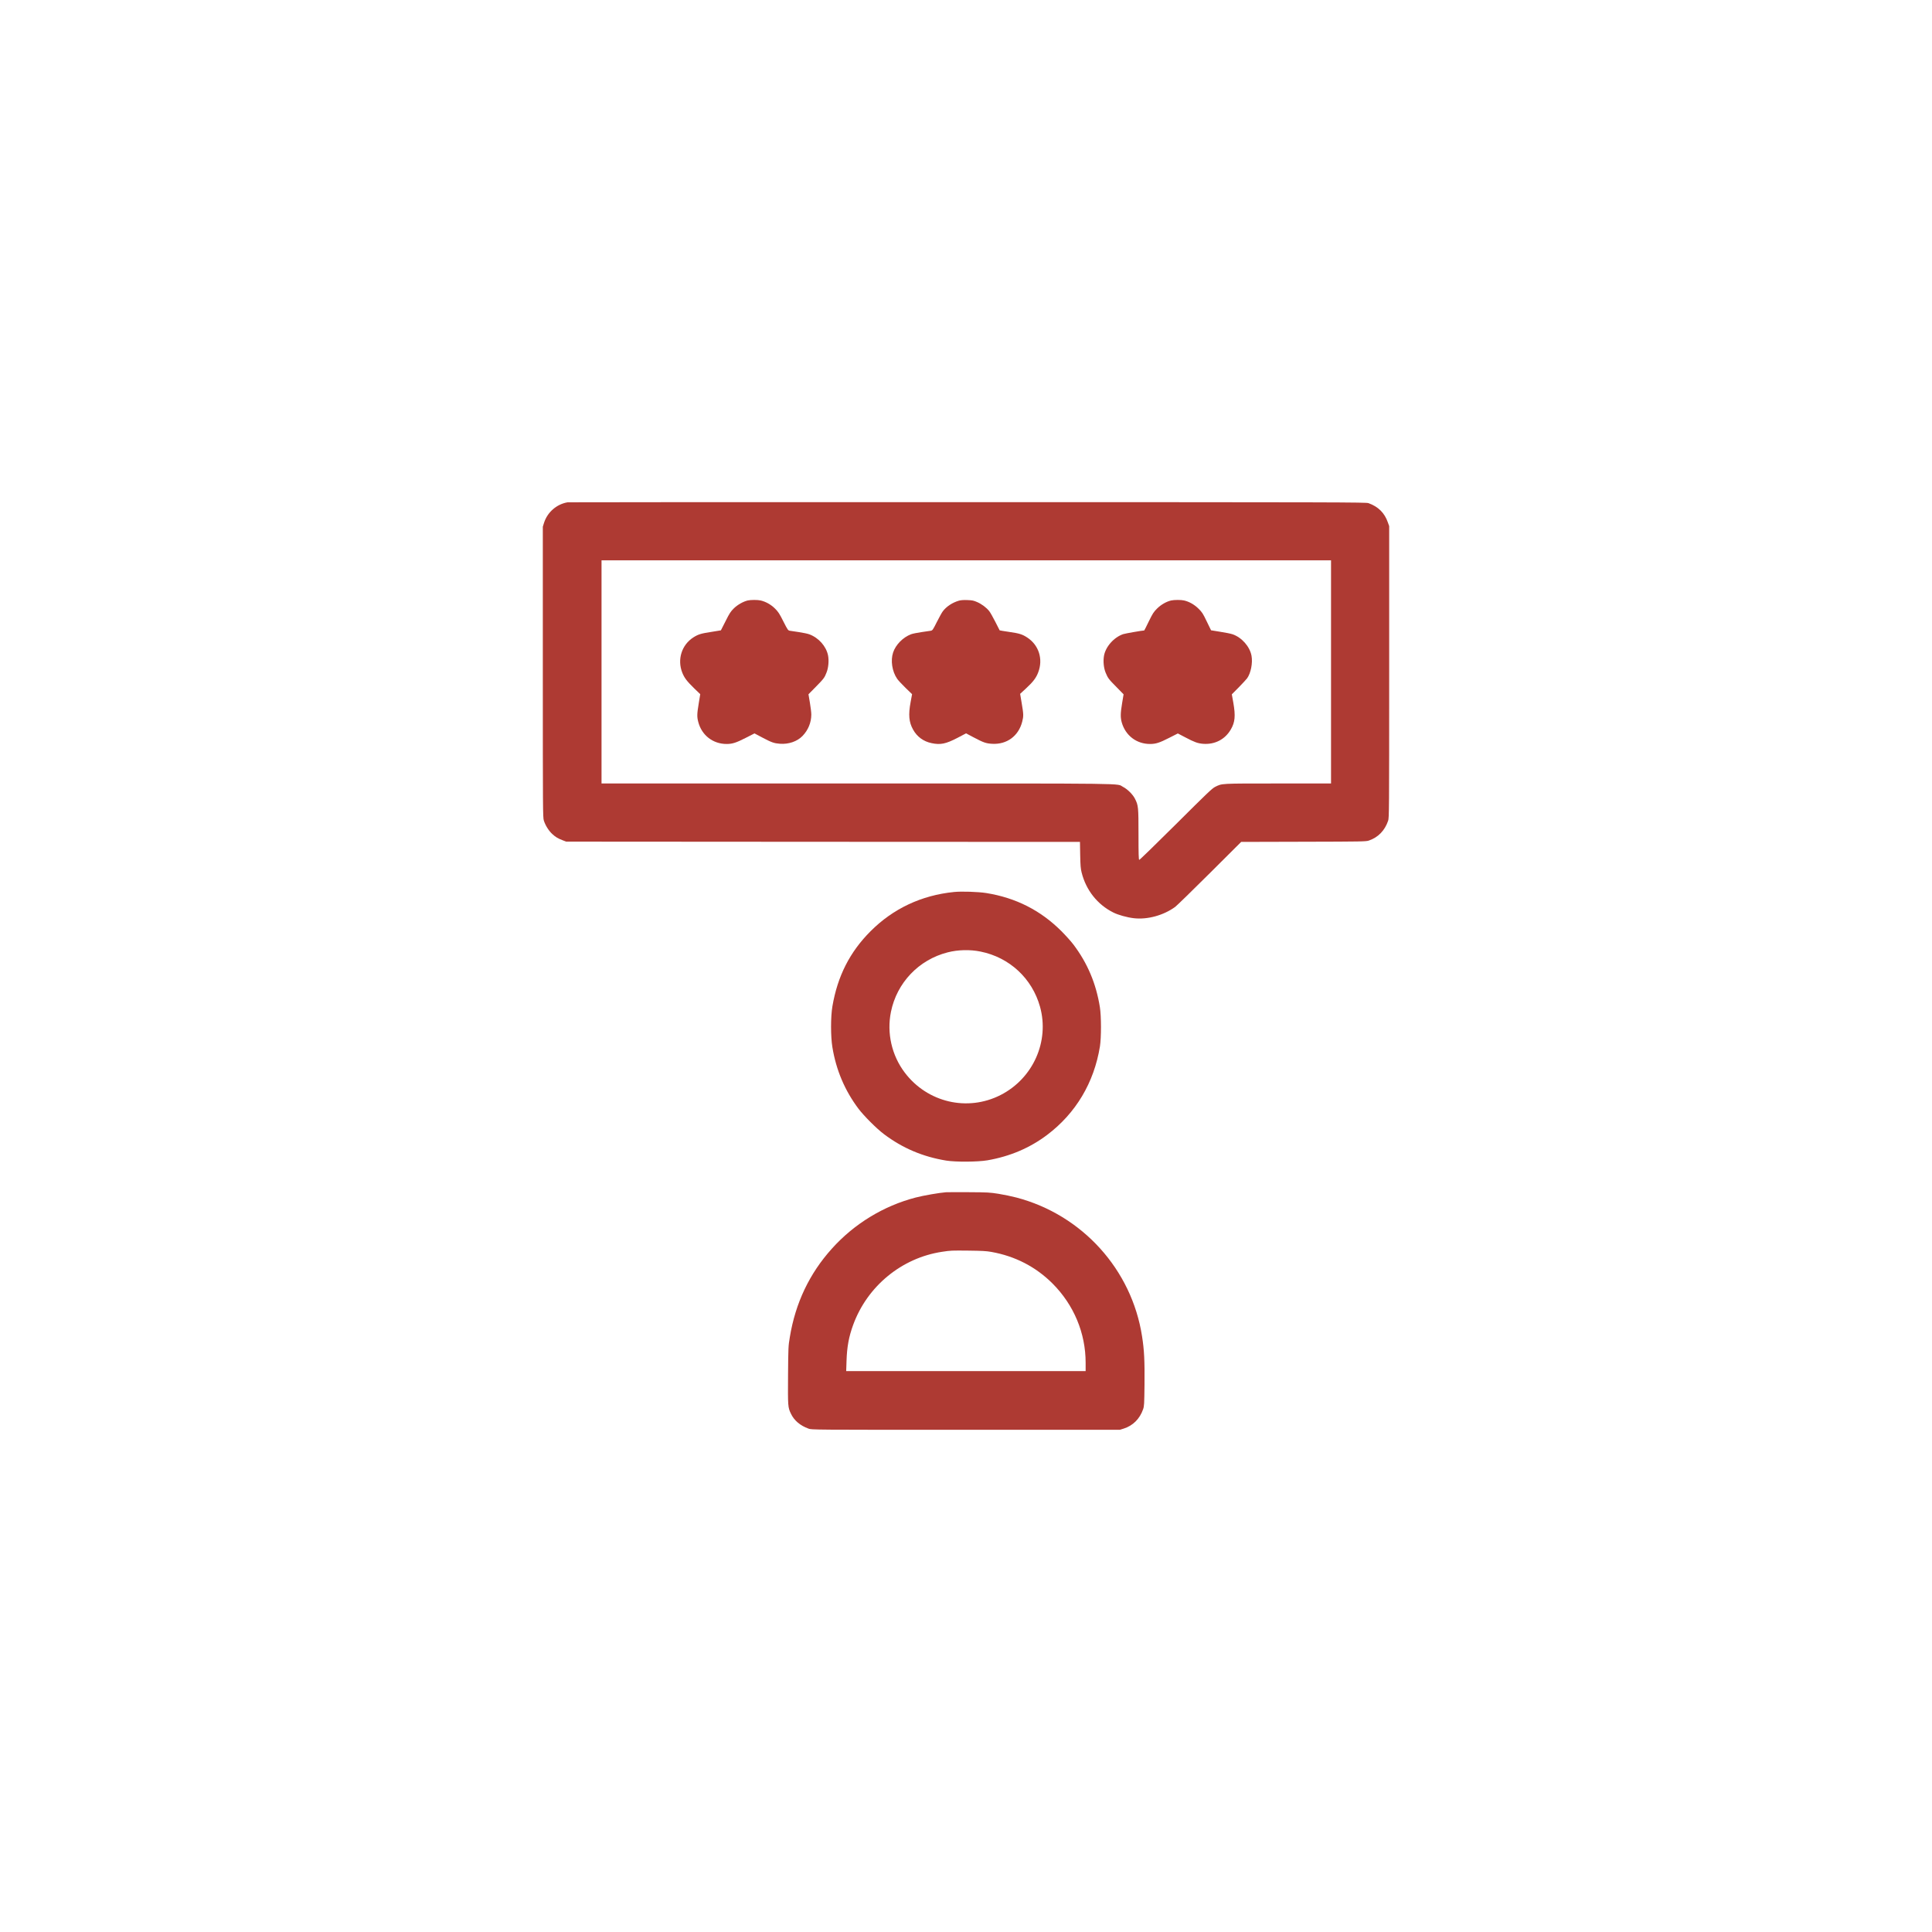
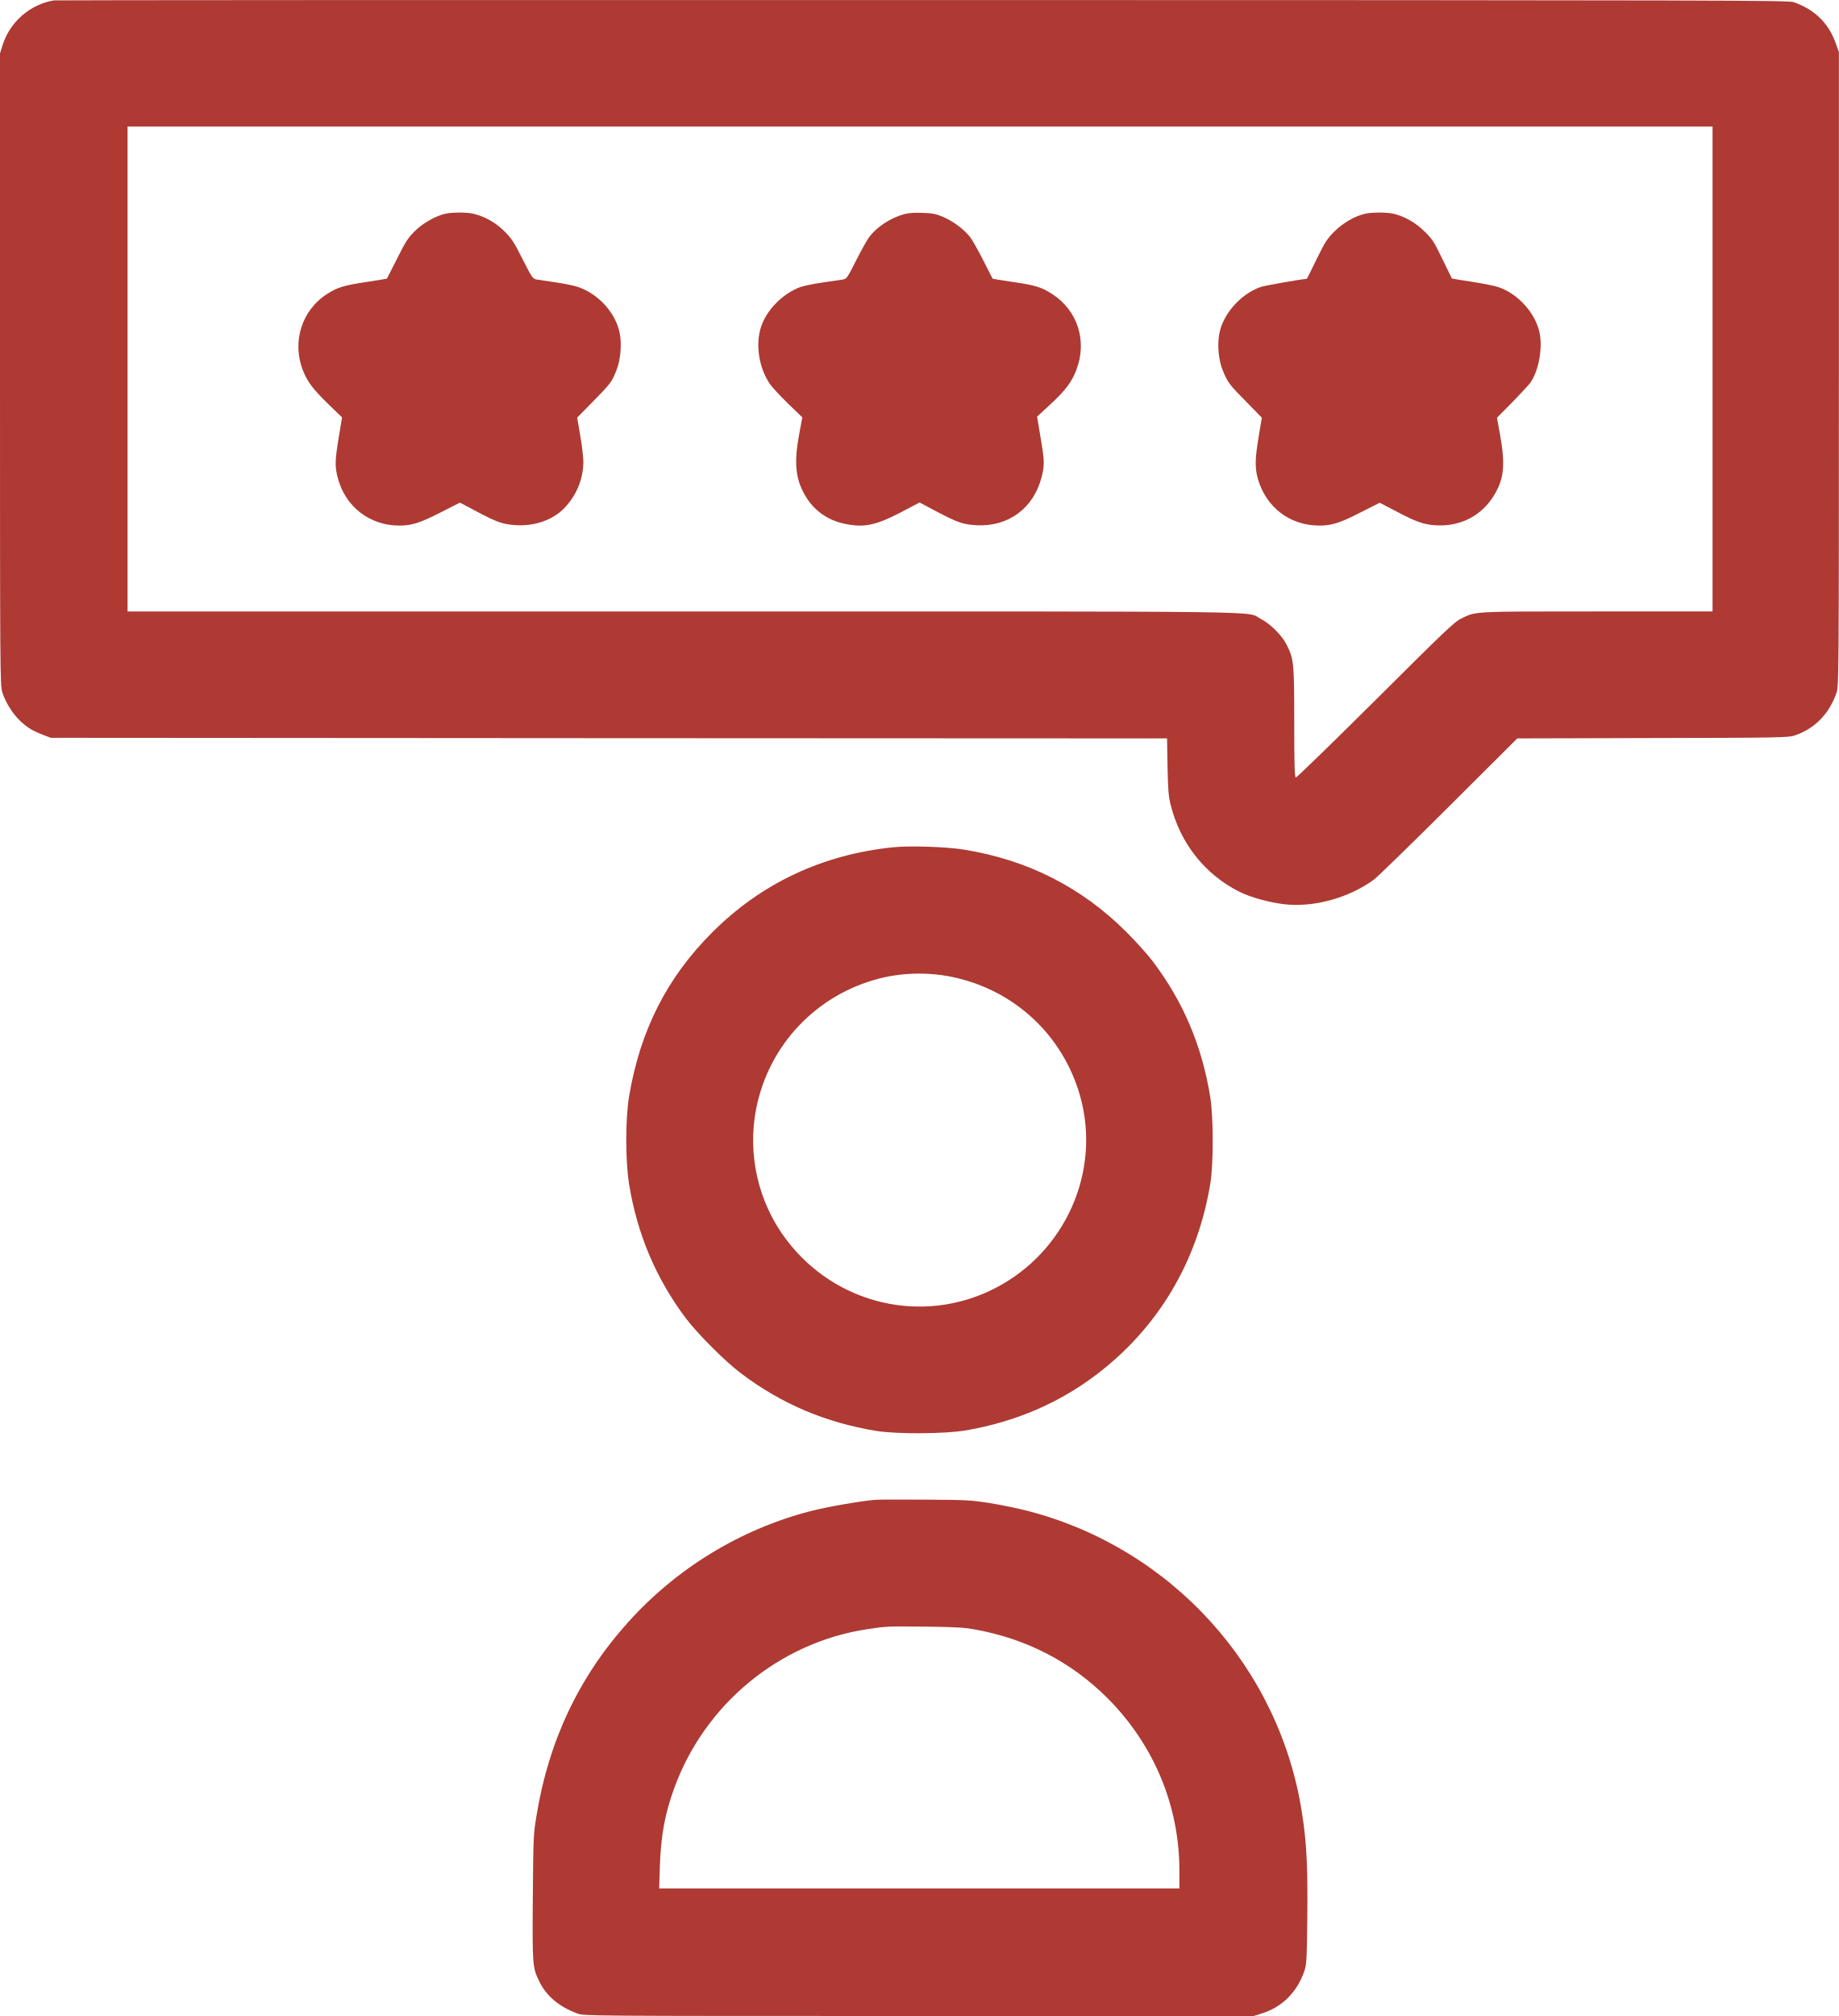
- <svg xmlns="http://www.w3.org/2000/svg" version="1.0" width="3472pt" height="3472pt" viewBox="0 0 3472 3472" preserveAspectRatio="xMidYMid meet">
-   <g transform="translate(0,3472) scale(0.1,-0.1)" fill="#ae3a33" stroke="none">
-     <path d="M10200 25693 c-196 -33 -362 -177 -423 -368 l-22 -70 0 -2610 c0 -2509 1 -2612 18 -2670 27 -87 88 -185 153 -244 59 -55 102 -80 194 -115 l55 -21 4616 -3 4617 -2 4 -233 c4 -192 8 -247 26 -317 79 -317 283 -575 568 -718 89 -45 248 -89 369 -103 245 -29 536 51 745 204 30 23 309 294 620 604 l565 563 1120 3 c1056 2 1123 4 1174 21 168 57 287 180 347 356 18 53 19 141 19 2675 l0 2620 -23 65 c-59 172 -173 285 -349 348 -45 16 -477 17 -7208 18 -3938 1 -7171 -1 -7185 -3z m13720 -3048 l0 -2005 -953 0 c-1046 0 -1003 2 -1130 -61 -54 -27 -143 -112 -707 -674 -357 -355 -651 -641 -657 -638 -10 4 -13 104 -13 456 0 496 -3 522 -63 642 -38 77 -136 174 -215 214 -131 66 286 61 -4774 61 l-4598 0 0 2005 0 2005 6555 0 6555 0 0 -2005z" />
-     <path d="M13438 23929 c-81 -19 -184 -77 -250 -142 -57 -56 -76 -84 -148 -228 -45 -90 -84 -165 -85 -167 -1 -1 -76 -13 -166 -27 -191 -29 -241 -44 -329 -100 -210 -135 -292 -397 -199 -633 38 -95 83 -154 214 -282 l109 -105 -27 -165 c-32 -194 -33 -241 -8 -336 62 -238 264 -394 509 -394 103 0 172 22 344 110 l157 80 138 -73 c168 -89 213 -105 318 -113 157 -12 312 41 408 141 101 105 156 240 157 382 0 40 -12 138 -26 219 l-25 147 129 131 c147 150 159 165 196 261 34 85 45 213 27 306 -33 164 -168 317 -335 379 -28 11 -112 29 -186 40 -74 11 -150 22 -167 25 -31 6 -38 15 -115 167 -71 141 -90 171 -150 231 -72 72 -166 125 -259 146 -53 13 -179 12 -231 0z" />
-     <path d="M17235 23926 c-117 -33 -228 -106 -292 -192 -17 -22 -65 -109 -107 -192 -71 -142 -78 -151 -108 -157 -18 -3 -95 -14 -170 -25 -75 -11 -159 -28 -185 -38 -146 -55 -277 -189 -323 -328 -48 -145 -18 -341 73 -473 17 -25 84 -98 149 -161 l119 -115 -26 -140 c-43 -230 -31 -362 43 -495 71 -129 187 -215 333 -245 160 -34 256 -14 466 95 l154 81 132 -70 c184 -97 225 -111 337 -118 264 -15 474 140 540 397 26 102 25 133 -9 333 l-28 168 105 97 c128 118 182 189 220 290 91 238 11 490 -199 626 -87 57 -140 74 -330 101 -89 13 -162 25 -164 27 -1 2 -37 71 -78 153 -42 83 -91 169 -109 192 -50 63 -135 127 -217 163 -64 28 -89 33 -175 36 -68 3 -117 -1 -151 -10z" />
-     <path d="M21047 23929 c-87 -20 -182 -75 -253 -145 -62 -62 -77 -85 -149 -231 -43 -90 -80 -163 -82 -163 -32 0 -342 -54 -378 -66 -168 -57 -319 -228 -346 -394 -16 -97 -4 -216 31 -300 40 -97 55 -117 198 -261 l124 -127 -26 -155 c-31 -186 -32 -259 -7 -350 68 -237 266 -387 509 -387 102 0 172 22 343 110 l156 79 134 -70 c165 -87 223 -108 320 -116 210 -16 393 78 497 256 77 131 88 244 46 483 l-27 150 125 126 c68 70 136 143 150 162 67 94 103 277 79 405 -30 165 -175 329 -339 386 -31 11 -131 31 -222 45 -90 14 -165 26 -166 27 0 1 -36 73 -78 160 -69 144 -83 165 -148 229 -75 74 -167 126 -259 147 -53 13 -179 12 -232 0z" />
-     <path d="M17145 18690 c-585 -59 -1094 -298 -1500 -705 -373 -373 -594 -808 -686 -1351 -32 -188 -32 -541 0 -734 67 -410 223 -778 468 -1104 98 -130 329 -361 459 -458 333 -251 697 -406 1119 -475 170 -27 565 -25 740 5 405 70 764 223 1075 458 514 389 841 937 947 1589 25 158 25 545 -1 705 -68 425 -222 790 -475 1125 -41 55 -140 165 -220 245 -373 371 -817 596 -1346 681 -145 23 -446 33 -580 19z m478 -1071 c519 -105 925 -482 1067 -990 173 -622 -123 -1288 -707 -1587 -595 -304 -1317 -136 -1724 403 -234 309 -325 710 -248 1090 106 524 499 937 1019 1070 187 48 402 53 593 14z" />
-     <path d="M17000 13294 c-119 -9 -403 -58 -545 -95 -577 -150 -1104 -472 -1504 -917 -405 -449 -657 -980 -757 -1592 -27 -161 -28 -177 -32 -682 -4 -564 -3 -580 52 -694 58 -122 165 -213 316 -268 55 -21 66 -21 2825 -21 l2770 0 70 22 c166 53 288 175 348 348 19 56 21 87 25 445 4 426 -5 616 -44 864 -185 1201 -1076 2185 -2258 2495 -83 22 -227 52 -321 67 -158 25 -194 27 -530 29 -198 1 -385 1 -415 -1z m815 -1072 c428 -76 799 -268 1099 -567 385 -386 596 -891 596 -1427 l0 -148 -2151 0 -2152 0 6 183 c8 252 41 434 119 647 254 697 873 1205 1598 1314 159 24 164 24 480 21 238 -3 316 -7 405 -23z" />
-   </g>
+ <svg xmlns="http://www.w3.org/2000/svg" id="Calque_1" data-name="Calque 1" viewBox="0 0 3130.84 3431.63">
+   <defs>
+     <style>
+       .cls-1 {
+         fill: #ae3a33;
+       }
+     </style>
+   </defs>
+   <path class="cls-1" d="m91.6.67C51.25,7.47,17.08,37.11,4.53,76.42l-4.53,14.41v537.24c0,516.45.21,537.66,3.71,549.6,5.56,17.91,18.11,38.08,31.49,50.23,12.14,11.32,21,16.47,39.93,23.67l11.32,4.32,950.16.62,950.37.41.82,47.96c.82,39.52,1.65,50.84,5.35,65.25,16.26,65.25,58.25,118.36,116.92,147.79,18.32,9.26,51.05,18.32,75.96,21.2,50.43,5.97,110.33-10.5,153.35-41.99,6.18-4.73,63.6-60.52,127.62-124.33l116.3-115.89,230.54-.62c217.37-.41,231.16-.82,241.66-4.32,34.58-11.73,59.08-37.05,71.43-73.28,3.71-10.91,3.91-29.02,3.91-550.62V88.77l-4.73-13.38c-12.14-35.4-35.61-58.66-71.84-71.63-9.26-3.29-98.19-3.5-1483.7-3.71C759.96-.15,94.48.26,91.6.67Zm2824.14,627.4v412.71h-196.17c-215.31,0-206.46-.41-232.6,12.56-11.12,5.56-29.44,23.05-145.53,138.74-73.49,73.07-134,131.94-135.24,131.33-2.06-.82-2.68-21.41-2.68-93.86,0-102.1-.62-107.45-12.97-132.15-7.82-15.85-27.99-35.82-44.26-44.05-26.97-13.59,58.87-12.56-982.68-12.56H217.16V215.36h2698.57v412.71Z" />
+   <path class="cls-1" d="m758.11,363.78c-16.67,3.91-37.87,15.85-51.46,29.23-11.73,11.53-15.64,17.29-30.46,46.93-9.26,18.53-17.29,33.96-17.5,34.38-.21.21-15.64,2.68-34.17,5.56-39.32,5.97-49.61,9.06-67.72,20.58-43.23,27.79-60.11,81.72-40.96,130.3,7.82,19.55,17.08,31.7,44.05,58.05l22.44,21.61-5.56,33.96c-6.59,39.93-6.79,49.61-1.65,69.16,12.76,48.99,54.34,81.1,104.77,81.1,21.2,0,35.4-4.53,70.81-22.64l32.32-16.47,28.41,15.03c34.58,18.32,43.84,21.61,65.46,23.26,32.32,2.47,64.22-8.44,83.98-29.02,20.79-21.61,32.11-49.4,32.32-78.63,0-8.23-2.47-28.41-5.35-45.08l-5.15-30.26,26.55-26.97c30.26-30.88,32.73-33.96,40.34-53.72,7-17.5,9.26-43.84,5.56-62.99-6.79-33.76-34.58-65.25-68.96-78.01-5.76-2.26-23.05-5.97-38.29-8.23-15.23-2.26-30.88-4.53-34.38-5.15-6.38-1.24-7.82-3.09-23.67-34.38-14.61-29.02-18.53-35.2-30.88-47.55-14.82-14.82-34.17-25.73-53.31-30.05-10.91-2.68-36.85-2.47-47.55,0Z" />
+   <path class="cls-1" d="m1539.69,364.39c-24.08,6.79-46.93,21.82-60.11,39.52-3.5,4.53-13.38,22.44-22.02,39.52-14.61,29.23-16.06,31.08-22.23,32.32-3.71.62-19.55,2.88-34.99,5.15-15.44,2.26-32.73,5.76-38.08,7.82-30.05,11.32-57.02,38.9-66.49,67.52-9.88,29.85-3.71,70.19,15.03,97.36,3.5,5.15,17.29,20.17,30.67,33.14l24.5,23.67-5.35,28.82c-8.85,47.34-6.38,74.51,8.85,101.89,14.61,26.55,38.49,44.26,68.55,50.43,32.93,7,52.7,2.88,95.92-19.55l31.7-16.67,27.17,14.41c37.87,19.97,46.31,22.85,69.37,24.29,54.34,3.09,97.57-28.82,111.15-81.72,5.35-21,5.15-27.38-1.85-68.55l-5.76-34.58,21.61-19.97c26.35-24.29,37.46-38.9,45.28-59.69,18.73-48.99,2.26-100.86-40.96-128.86-17.91-11.73-28.82-15.23-67.93-20.79-18.32-2.68-33.35-5.15-33.76-5.56-.21-.41-7.62-14.61-16.06-31.49-8.65-17.08-18.73-34.79-22.44-39.52-10.29-12.97-27.79-26.14-44.67-33.55-13.17-5.76-18.32-6.79-36.02-7.41-14-.62-24.08.21-31.08,2.06Z" />
+   <path class="cls-1" d="m2324.36,363.78c-17.91,4.12-37.46,15.44-52.08,29.85-12.76,12.76-15.85,17.5-30.67,47.55-8.85,18.53-16.47,33.55-16.88,33.55-6.59,0-70.4,11.12-77.81,13.59-34.58,11.73-65.66,46.93-71.22,81.1-3.29,19.97-.82,44.46,6.38,61.75,8.23,19.97,11.32,24.08,40.76,53.72l25.52,26.14-5.35,31.91c-6.38,38.29-6.59,53.31-1.44,72.04,14,48.78,54.75,79.66,104.77,79.66,21,0,35.4-4.53,70.6-22.64l32.11-16.26,27.58,14.41c33.96,17.91,45.9,22.23,65.87,23.88,43.23,3.29,80.9-16.06,102.3-52.7,15.85-26.97,18.11-50.23,9.47-99.42l-5.56-30.88,25.73-25.94c14-14.41,27.99-29.44,30.88-33.35,13.79-19.35,21.2-57.02,16.26-83.37-6.18-33.96-36.02-67.72-69.78-79.45-6.38-2.26-26.97-6.38-45.7-9.26-18.53-2.88-33.96-5.35-34.17-5.56,0-.21-7.41-15.03-16.06-32.93-14.2-29.64-17.08-33.96-30.46-47.14-15.44-15.23-34.38-25.94-53.31-30.26-10.91-2.68-36.85-2.47-47.76,0Z" />
+   <path class="cls-1" d="m1521.16,1442.18c-120.42,12.14-225.19,61.34-308.76,145.12-76.78,76.78-122.27,166.32-141.21,278.09-6.59,38.7-6.59,111.36,0,151.09,13.79,84.39,45.9,160.14,96.33,227.25,20.17,26.76,67.72,74.31,94.48,94.28,68.55,51.67,143.47,83.57,230.34,97.77,34.99,5.56,116.3,5.15,152.32-1.03,83.37-14.41,157.26-45.9,221.28-94.28,105.8-80.07,173.11-192.87,194.93-327.08,5.15-32.52,5.15-112.18-.21-145.12-14-87.48-45.7-162.61-97.77-231.57-8.44-11.32-28.82-33.96-45.28-50.43-76.78-76.37-168.17-122.68-277.06-140.18-29.85-4.73-91.81-6.79-119.39-3.91Zm98.39,220.46c106.83,21.61,190.4,99.22,219.63,203.78,35.61,128.03-25.32,265.12-145.53,326.67-122.48,62.58-271.09,27.99-354.87-82.95-48.17-63.6-66.9-146.15-51.05-224.37,21.82-107.86,102.71-192.87,209.75-220.25,38.49-9.88,82.75-10.91,122.06-2.88Z" />
+   <path class="cls-1" d="m1491.32,2552.89c-24.5,1.85-82.95,11.94-112.18,19.55-118.77,30.88-227.25,97.16-309.58,188.76-83.37,92.42-135.24,201.72-155.82,327.7-5.56,33.14-5.76,36.43-6.59,140.38-.82,116.09-.62,119.39,10.7,142.85,11.94,25.11,33.96,43.84,65.05,55.17,11.32,4.32,13.59,4.32,581.5,4.32h570.18l14.41-4.53c34.17-10.91,59.28-36.02,71.63-71.63,3.91-11.53,4.32-17.91,5.15-91.6.82-87.69-1.03-126.8-9.06-177.85-38.08-247.21-221.48-449.76-464.79-513.57-17.08-4.53-46.73-10.7-66.07-13.79-32.52-5.15-39.93-5.56-109.1-5.97-40.76-.21-79.25-.21-85.42.21Zm167.76,220.66c88.1,15.64,164.47,55.17,226.22,116.71,79.25,79.45,122.68,183.4,122.68,293.73v30.46h-885.73l1.24-37.67c1.65-51.87,8.44-89.33,24.5-133.18,52.28-143.47,179.7-248.04,328.93-270.47,32.73-4.94,33.76-4.94,98.8-4.32,48.99.62,65.05,1.44,83.37,4.73Z" />
</svg>
